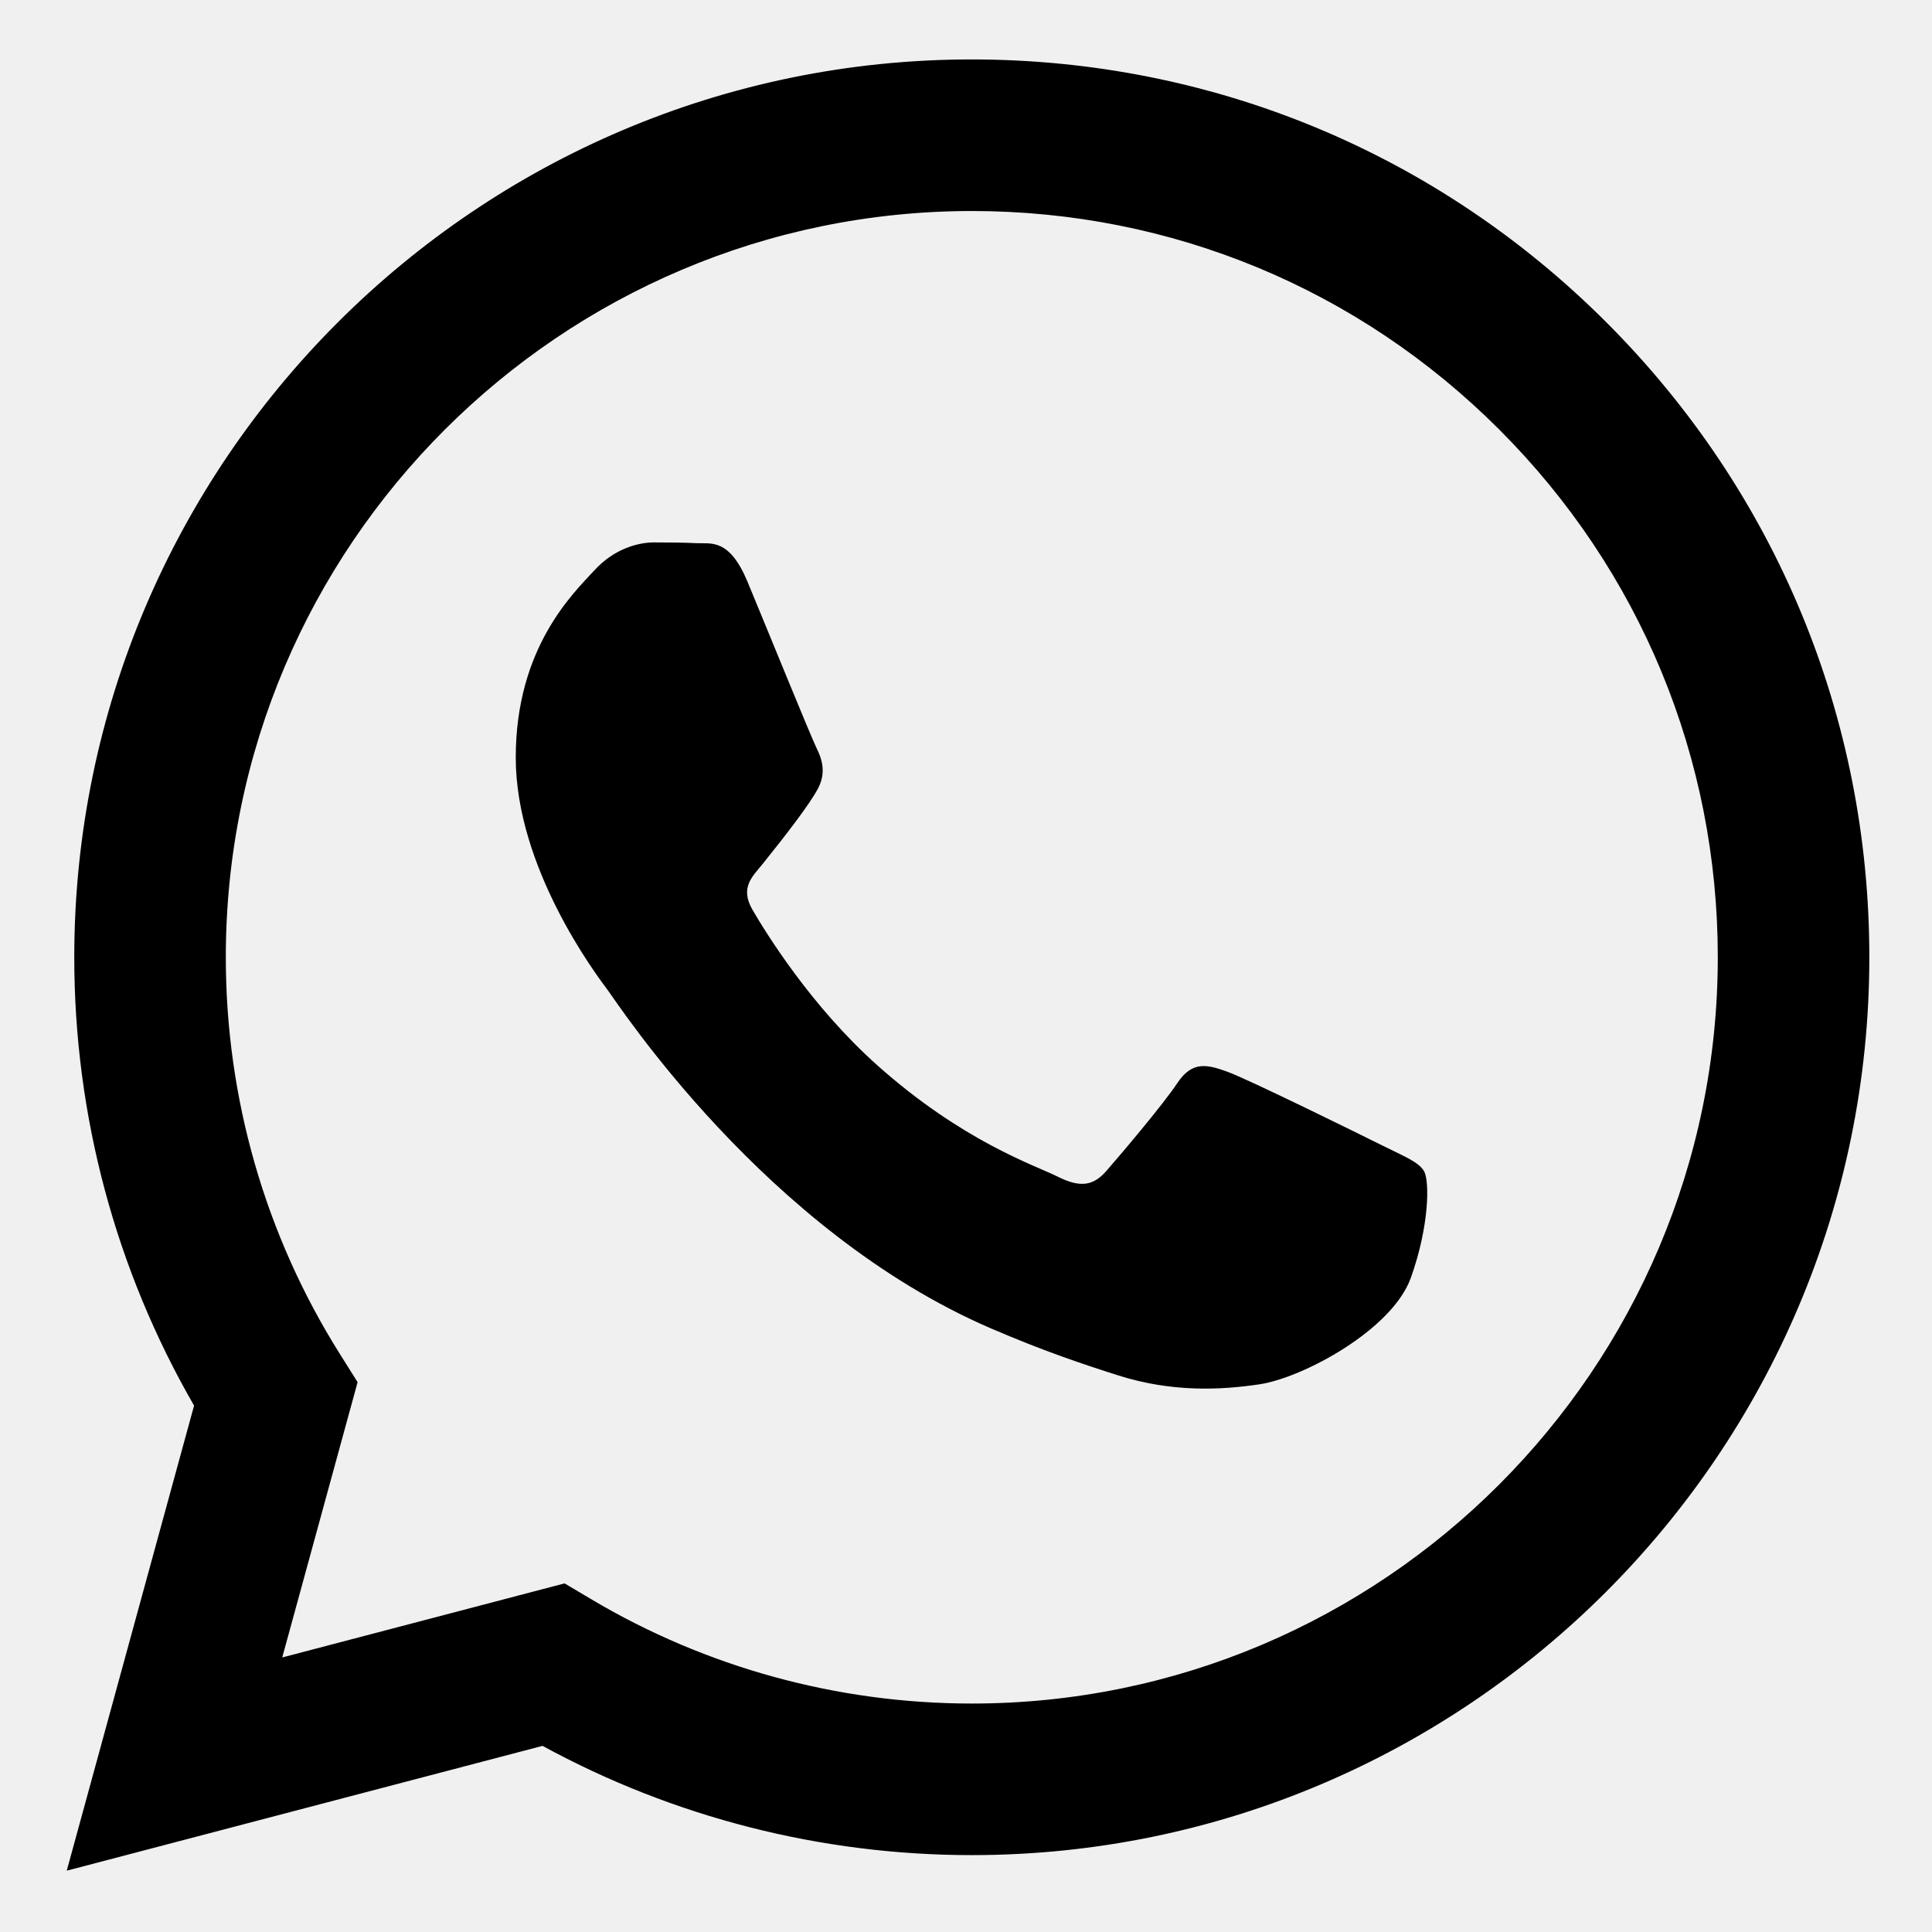
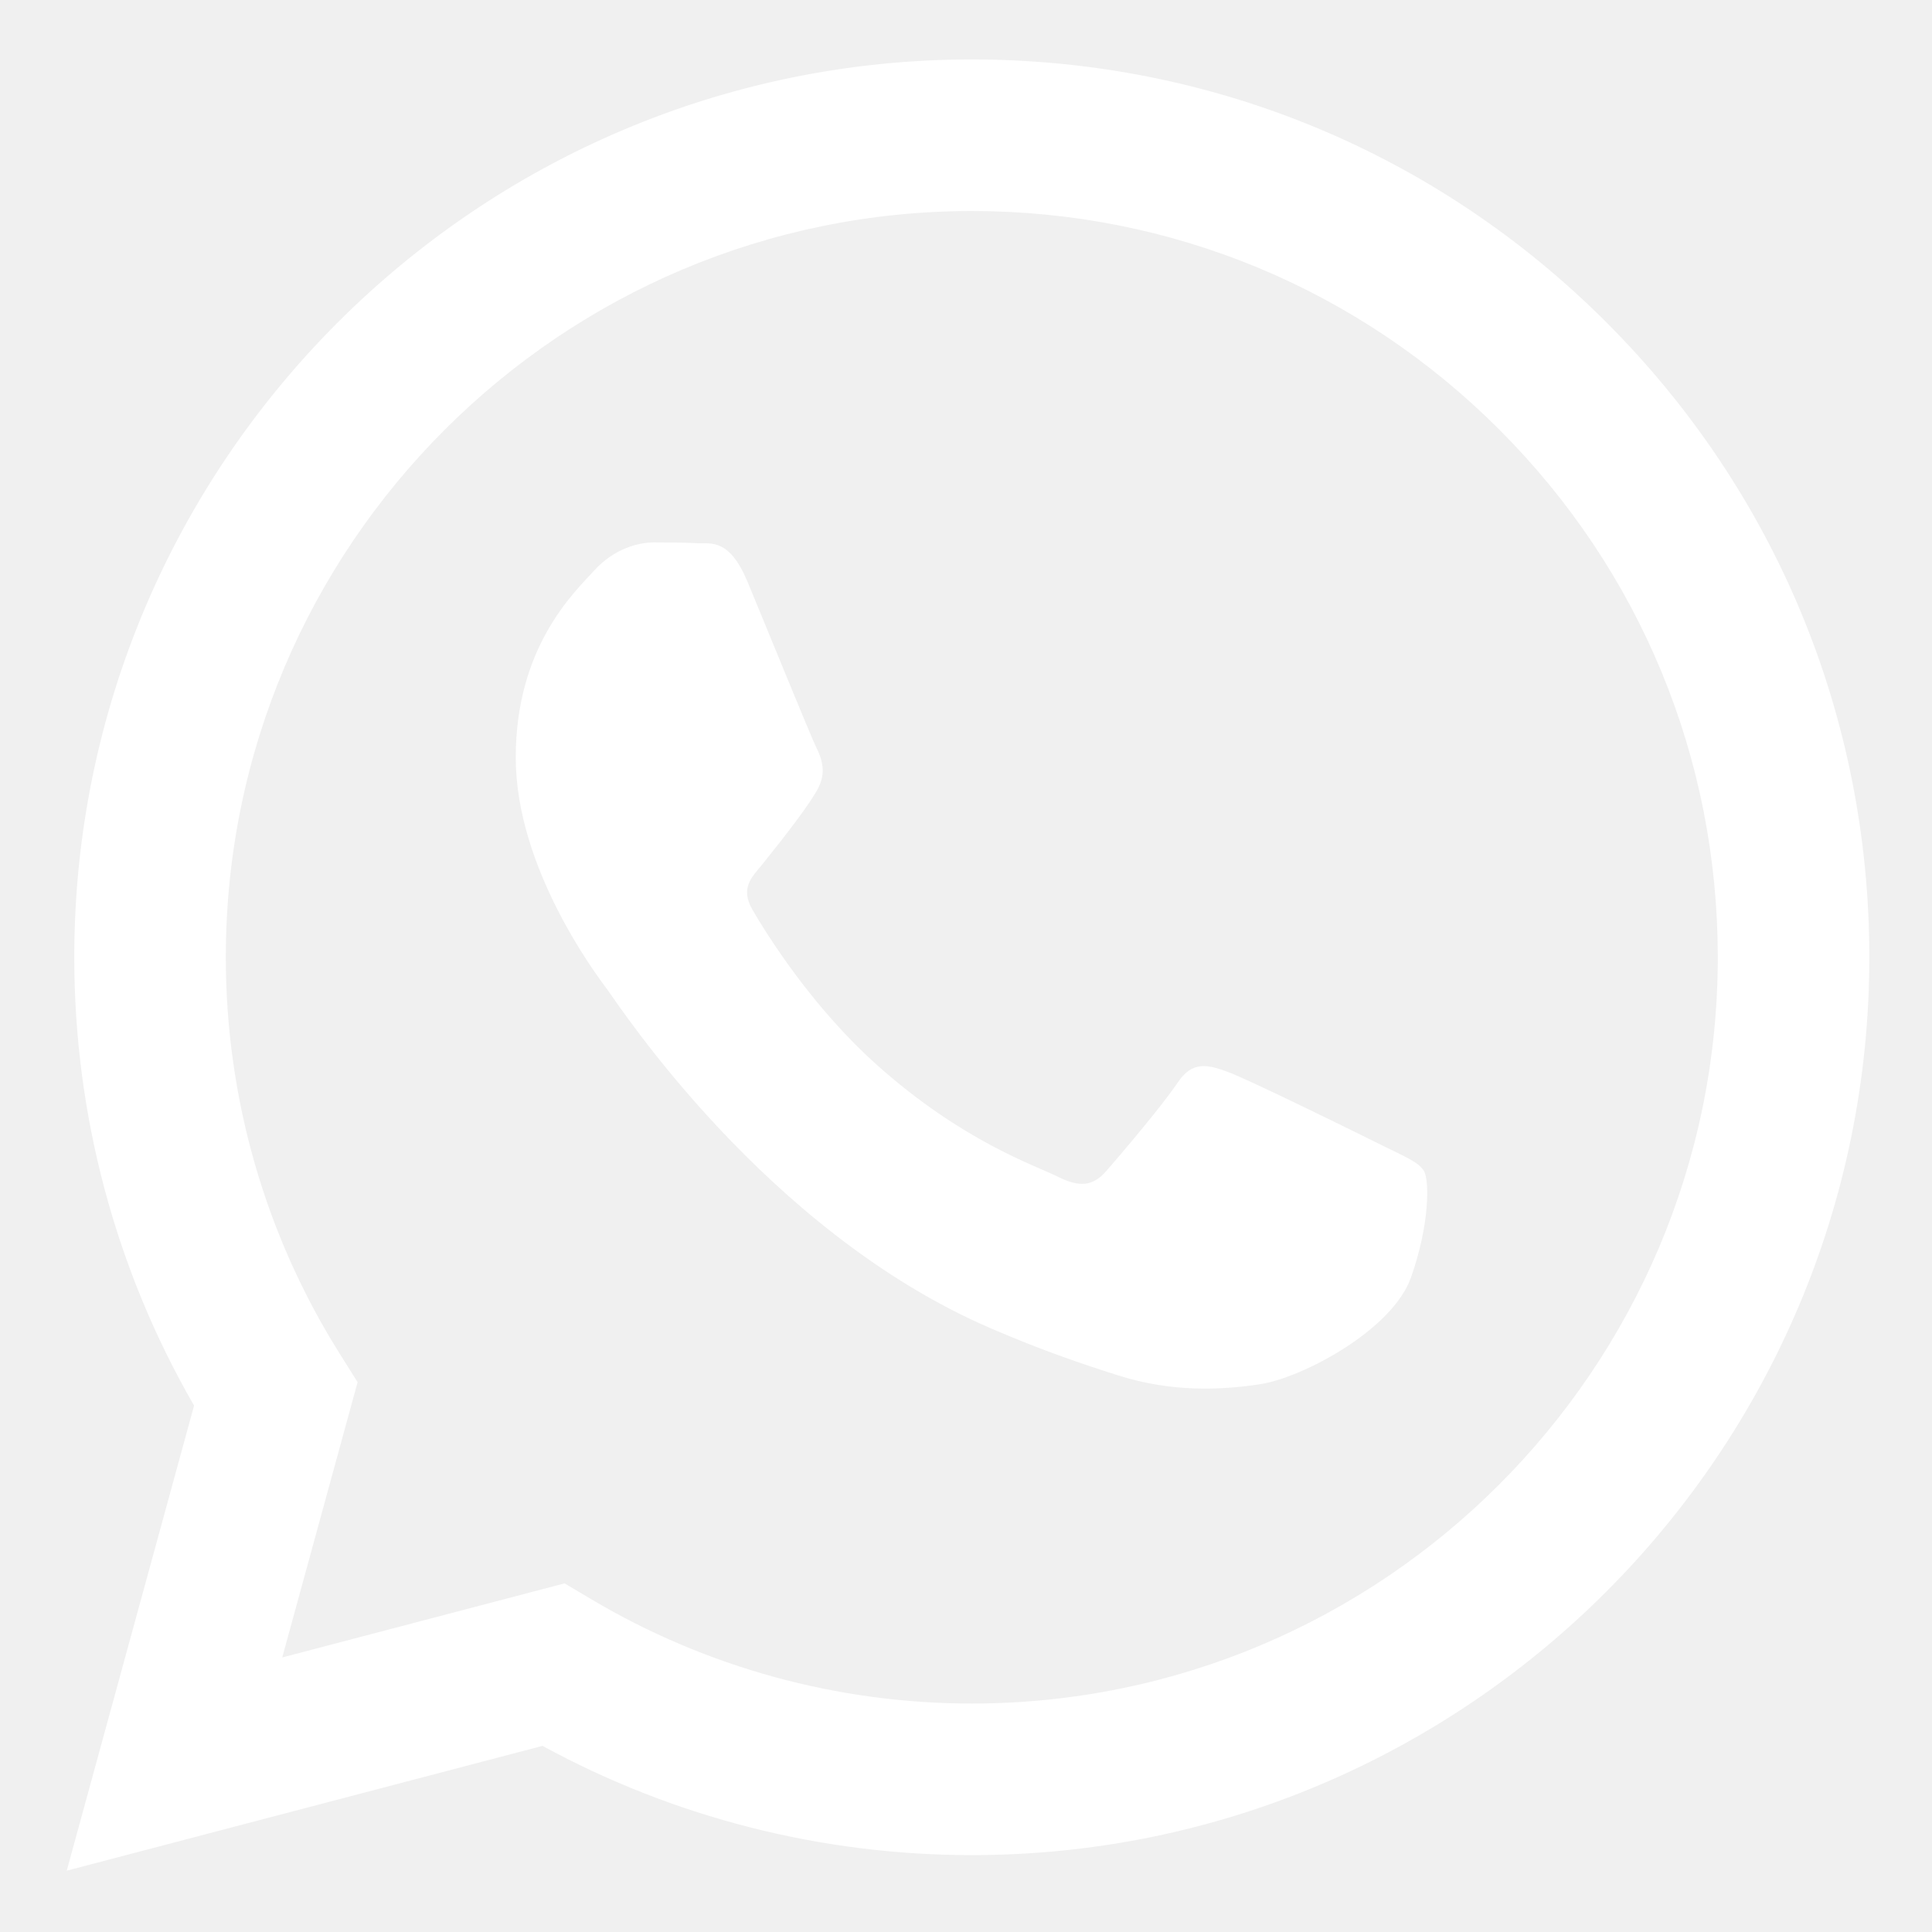
- <svg xmlns="http://www.w3.org/2000/svg" height="682pt" viewBox="-23 -21 682 682.667" width="682pt">
-   <path d="m544.387 93.008c-59.875-59.945-139.504-92.973-224.336-93.008-174.805 0-317.07 142.262-317.141 317.113-.023 55.895 14.578 110.457 42.332 158.551l-44.992 164.336 168.121-44.102c46.324 25.27 98.477 38.586 151.551 38.602h.133c174.785 0 317.066-142.273 317.133-317.133.035-84.742-32.922-164.418-92.801-224.359zm-224.336 487.934h-.109c-47.297-.02-93.684-12.73-134.16-36.742l-9.621-5.715-99.766 26.172 26.629-97.27-6.27-9.973c-26.387-41.969-40.32-90.477-40.297-140.281.055-145.332 118.305-263.57 263.699-263.57 70.406.023 136.59 27.477 186.355 77.301s77.156 116.051 77.133 186.484c-.062 145.344-118.305 263.594-263.594 263.594zm144.586-197.418c-7.922-3.969-46.883-23.133-54.148-25.781-7.258-2.645-12.547-3.961-17.824 3.969-5.285 7.93-20.469 25.781-25.094 31.066-4.625 5.289-9.242 5.953-17.168 1.984-7.926-3.965-33.457-12.336-63.727-39.332-23.555-21.012-39.457-46.961-44.082-54.891-4.617-7.938-.039-11.812 3.477-16.172 8.578-10.652 17.168-21.82 19.809-27.105 2.645-5.289 1.32-9.918-.664-13.883-1.977-3.965-17.824-42.969-24.426-58.84-6.438-15.445-12.965-13.359-17.832-13.602-4.617-.23-9.902-.277-15.188-.277-5.281 0-13.867 1.98-21.133 9.918-7.262 7.934-27.73 27.102-27.73 66.105s28.395 76.684 32.355 81.973c3.961 5.289 55.879 85.328 135.367 119.648 18.906 8.172 33.664 13.043 45.176 16.695 18.984 6.031 36.254 5.18 49.91 3.141 15.227-2.277 46.879-19.172 53.488-37.68 6.602-18.512 6.602-34.375 4.617-37.684-1.977-3.305-7.262-5.285-15.184-9.254zm0 0" fill-rule="evenodd" />
+ <svg xmlns="http://www.w3.org/2000/svg" width="682" height="682" viewBox="0 0 682 682" fill="none">
+   <path fill-rule="evenodd" clip-rule="evenodd" d="M567.166 113.896C507.349 54.01 427.798 21.015 343.049 20.98C168.415 20.98 26.288 163.102 26.218 337.783C26.194 393.623 40.782 448.132 68.508 496.179L23.56 660.354L191.517 616.296C237.796 641.541 289.898 654.844 342.92 654.86H343.053C517.667 654.86 659.809 512.725 659.876 338.037C659.911 253.377 626.986 173.779 567.166 113.896ZM343.049 601.354H342.939C295.689 601.334 249.347 588.635 208.91 564.647L199.299 558.938L99.63 585.084L126.233 487.91L119.97 477.947C93.609 436.019 79.689 387.559 79.712 337.803C79.767 192.612 197.902 74.49 343.154 74.49C413.492 74.513 479.611 101.939 529.328 151.715C579.045 201.491 606.408 267.652 606.385 338.017C606.323 483.219 488.196 601.354 343.049 601.354V601.354ZM487.493 404.128C479.579 400.163 440.656 381.018 433.398 378.372C426.147 375.73 420.863 374.415 415.591 382.337C410.311 390.259 395.142 408.093 390.522 413.373C385.901 418.657 381.289 419.321 373.371 415.356C365.453 411.395 339.946 403.032 309.706 376.062C286.175 355.071 270.288 329.147 265.667 321.225C261.055 313.295 265.628 309.424 269.141 305.069C277.71 294.427 286.292 283.27 288.93 277.99C291.572 272.706 290.249 268.082 288.266 264.121C286.292 260.16 270.46 221.194 263.864 205.338C257.433 189.908 250.912 191.992 246.05 191.75C241.437 191.52 236.157 191.473 230.877 191.473C225.601 191.473 217.024 193.452 209.765 201.381C202.51 209.307 182.062 228.456 182.062 267.422C182.062 306.388 210.428 344.031 214.385 349.315C218.343 354.599 270.21 434.56 349.62 468.846C368.508 477.01 383.252 481.877 394.752 485.525C413.718 491.551 430.971 490.7 444.614 488.663C459.825 486.388 491.447 469.51 498.05 451.02C504.645 432.526 504.645 416.679 502.662 413.373C500.688 410.072 495.408 408.093 487.493 404.128V404.128Z" fill="white" />
</svg>
